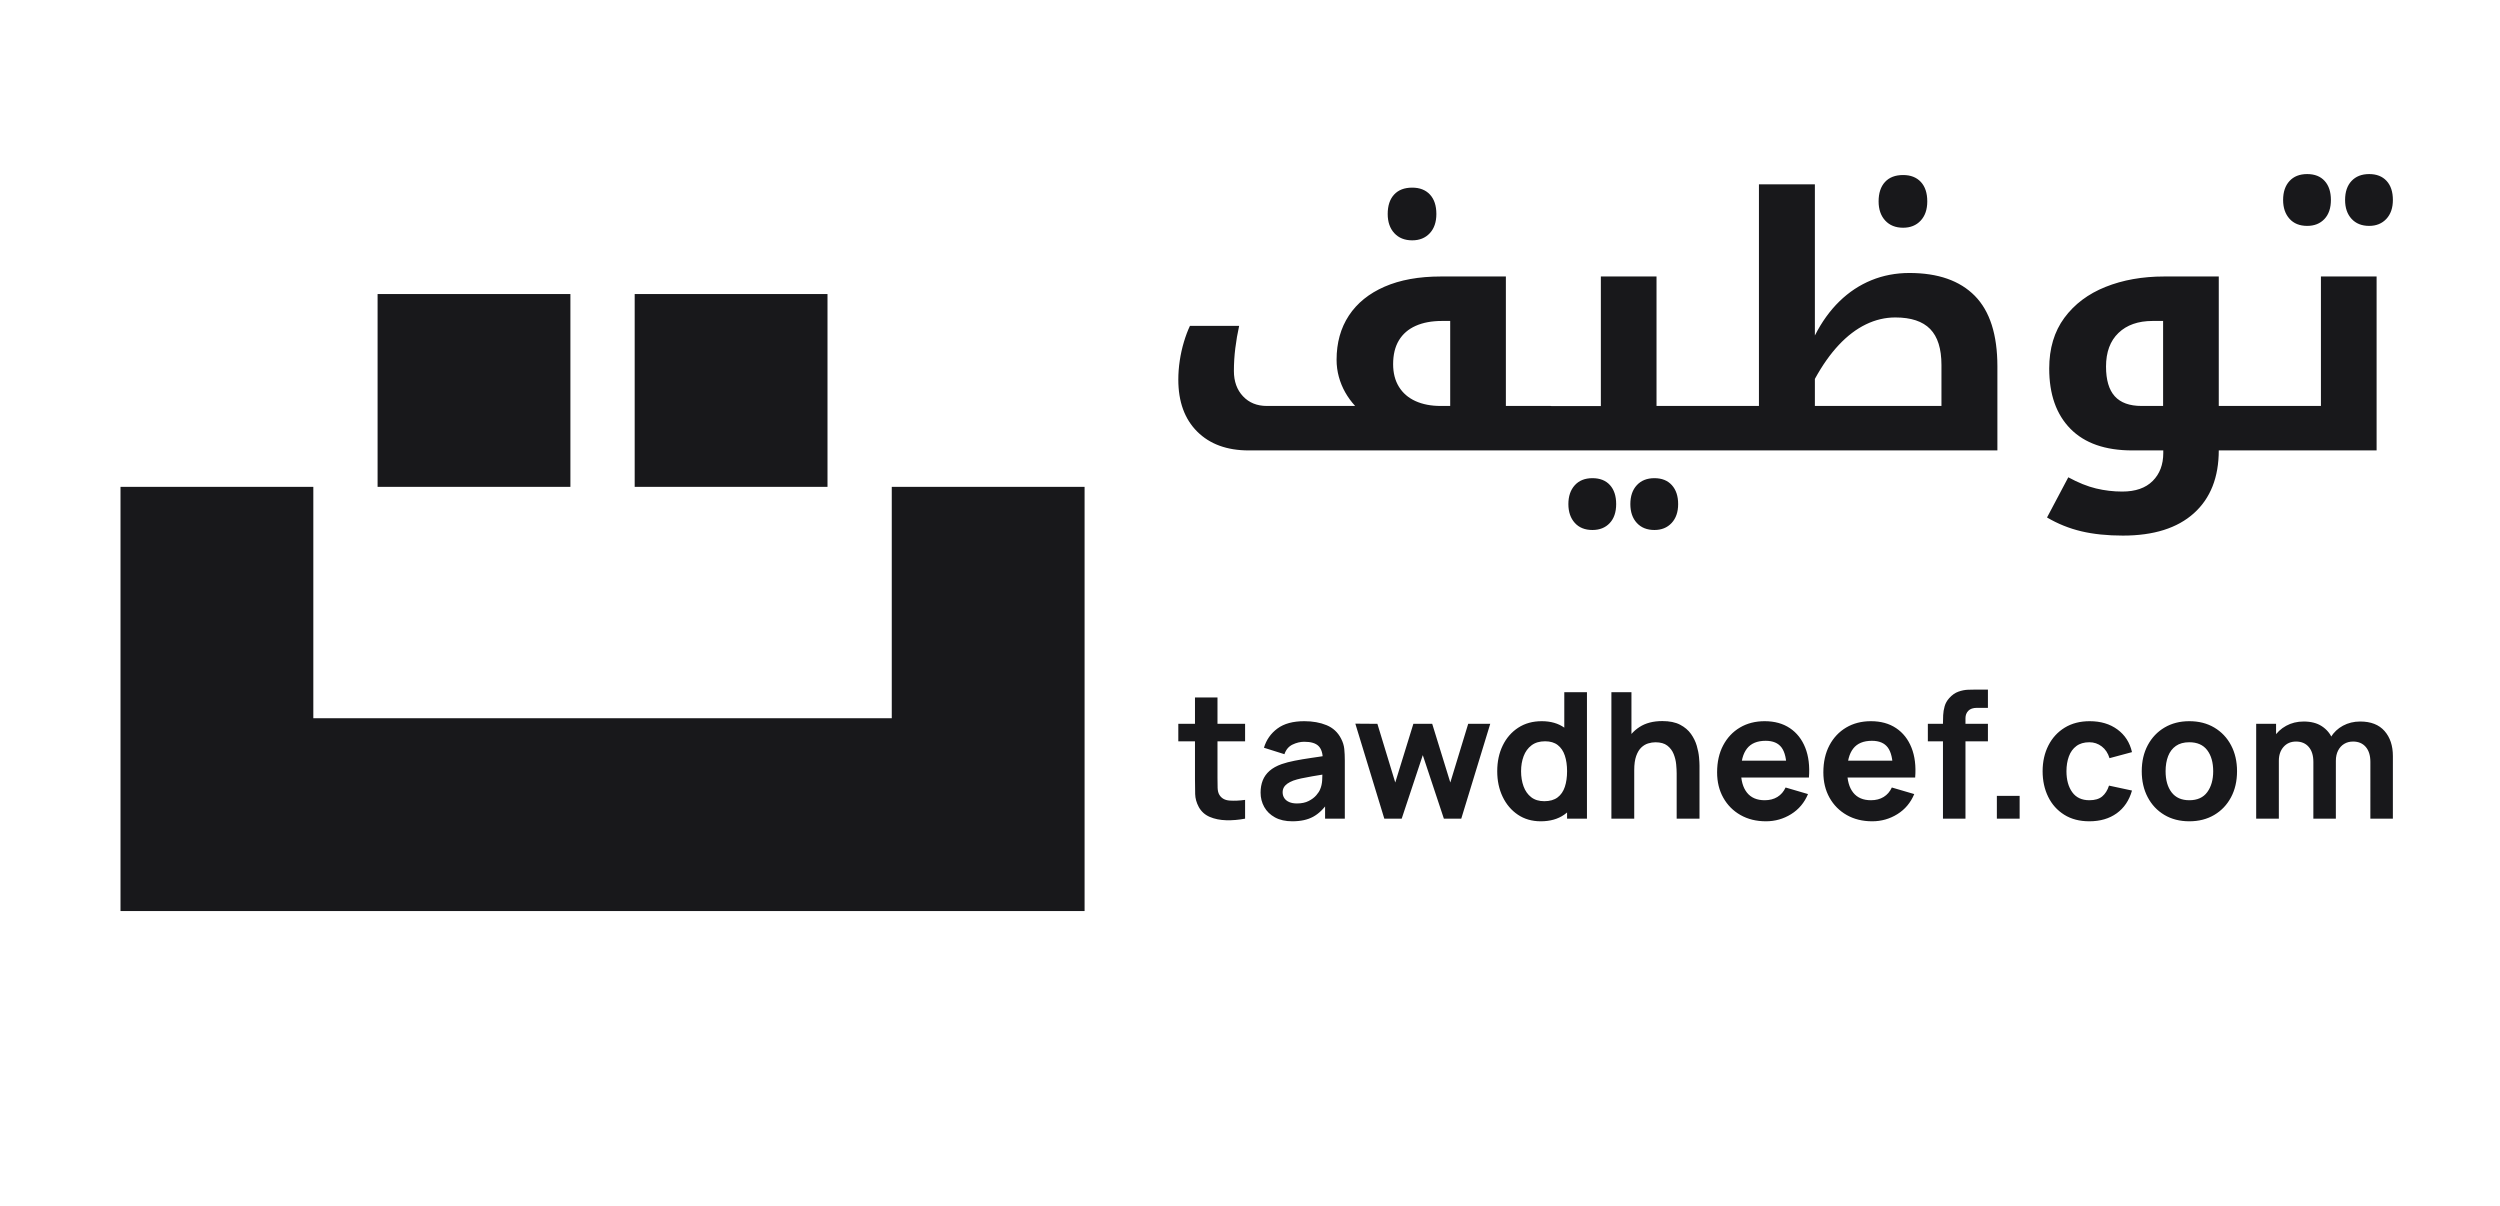
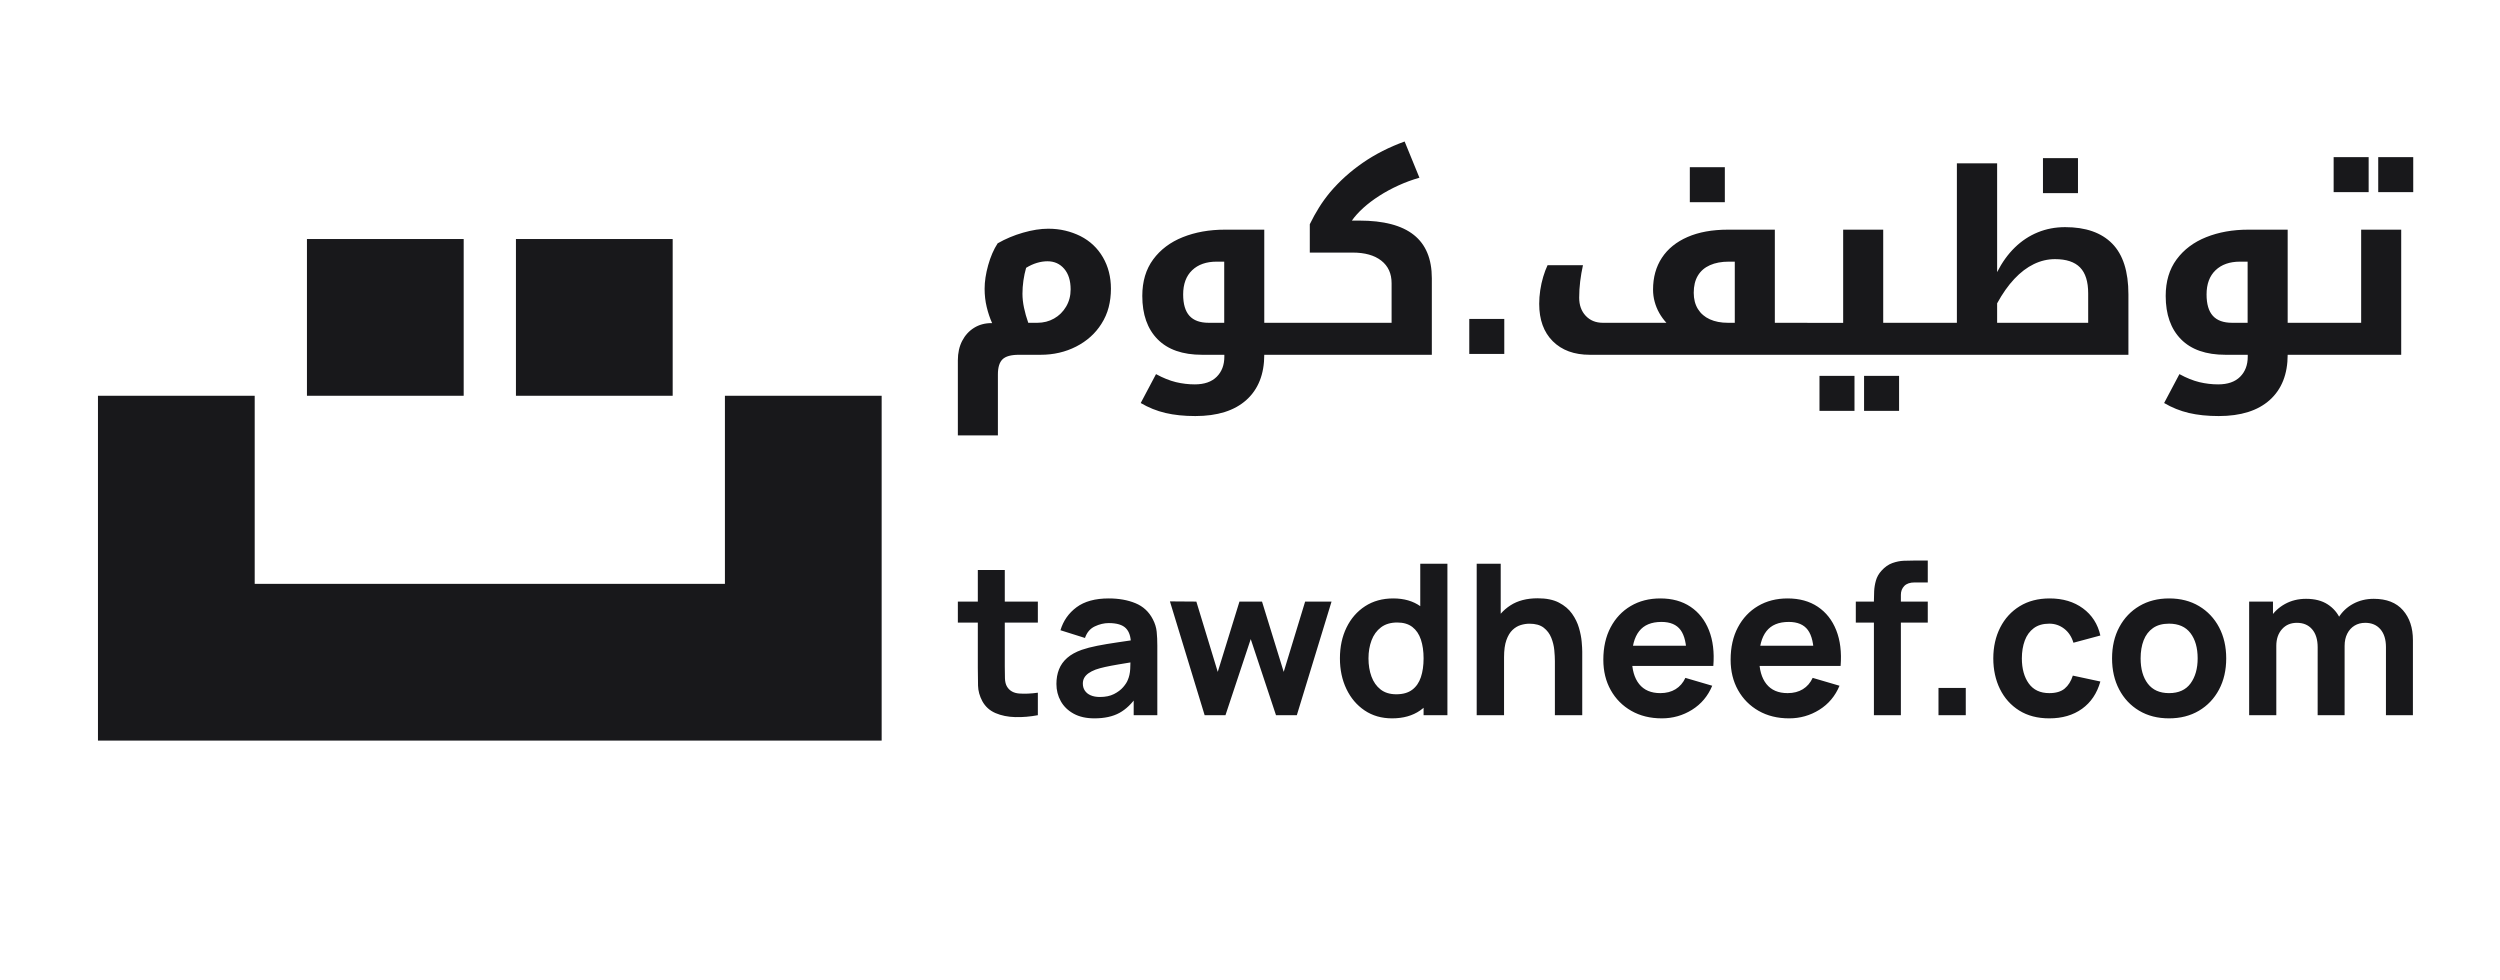
- <svg xmlns="http://www.w3.org/2000/svg" width="373.416" height="180" viewBox="0 0 373.416 180" role="img" aria-label="Tawdheef — توظيف">
+ <svg xmlns="http://www.w3.org/2000/svg" width="459.362" height="180" viewBox="0 0 459.362 180" role="img" aria-label="Tawdheef — توظيف.كوم">
  <g fill="#18181B" transform="translate(0 0) scale(1.8)">
    <path d="M10 40.4H26V59.6H74V40.4H90V75.6H10Z" />
    <rect class="dot dot-a" x="31.333" y="24.4" width="16" height="16" />
    <rect class="dot dot-b" x="52.667" y="24.4" width="16" height="16" />
  </g>
-   <path fill="#18181B" transform="translate(172.6005 67.27794) scale(0.05230013 -0.05230013)" d="M733.0 600Q700.75 600 681.874 620.5Q662.999 641 662.999 675.251Q662.999 710.751 681.249 730.626Q699.5 750.502 733.0 750.502Q765.25 750.502 783.626 730.751Q802.001 711.001 802.001 675.251Q802.001 640.5 783.126 620.25Q764.25 600 733.0 600ZM266.001 0.0Q173 0.0 119 53.75Q65.0 107.5 65.0 202.25Q65.0 228.751 69.125 256.376Q73.25 284.001 81 309.876Q88.75 335.751 98.25 355.751H238.753Q231.753 324.251 227.753 291.751Q223.753 259.251 223.753 226.751Q223.753 182.252 249.753 154.627Q275.753 127.002 317.753 127.002H570.001Q553.5 145.002 541.75 165.751Q530 186.501 523.499 210.127Q516.999 233.752 516.999 258.752Q516.999 331.751 552.124 385.126Q587.249 438.501 654 467.626Q720.75 496.751 814.751 496.751H1000.503V127.002H1128.004Q1133.004 127.002 1133.004 123.002V5.0Q1133.004 0.0 1128.004 0.0ZM814.25 127.002H841.5V369.748H817.751Q774.251 369.748 742.876 355.749Q711.502 341.749 695.002 314.375Q678.502 287.0 678.502 246.251Q678.502 208.501 695.127 181.626Q711.752 154.752 742.377 140.877Q773.002 127.002 814.25 127.002ZM1247.748 -227.253Q1215.498 -227.253 1197.248 -206.877Q1178.998 -186.502 1178.998 -153.252Q1178.998 -119.752 1197.248 -99.502Q1215.498 -79.251 1247.748 -79.251Q1279.749 -79.251 1297.624 -98.876Q1315.499 -118.502 1315.499 -153.252Q1315.499 -188.002 1296.999 -207.627Q1278.499 -227.253 1247.748 -227.253ZM1424.751 -227.253Q1393 -227.253 1374.5 -207.127Q1356.0 -187.002 1356.0 -153.252Q1356.0 -119.252 1374.5 -99.251Q1393 -79.251 1424.751 -79.251Q1456.501 -79.251 1474.501 -99.126Q1492.501 -119.002 1492.501 -153.252Q1492.501 -187.252 1473.876 -207.252Q1455.251 -227.253 1424.751 -227.253ZM1118 0Q1113 0 1113 5V123.002Q1113.0 126.769 1117.843 126.769H1271.75V496.751H1430.753V127.002H1580.753Q1585.753 127.002 1585.753 123.002V5.0Q1585.753 0.0 1580.753 0.0ZM2135.0 636Q2102.75 636 2083.874 656.5Q2064.999 677 2064.999 711.251Q2064.999 746.751 2083.249 766.626Q2101.5 786.502 2135.0 786.502Q2167.25 786.502 2185.626 766.751Q2204.001 747.001 2204.001 711.251Q2204.001 676.5 2185.126 656.25Q2166.25 636 2135.0 636ZM1571 0Q1566 0 1566 5V123.002Q1566.0 127.002 1571.0 127.002H1723.251V760.0H1883.005V328.253Q1912.504 386.251 1953.254 425.876Q1994.005 465.5 2044.505 486.125Q2095.005 506.751 2153.004 506.751Q2275.504 506.751 2339.88 441.375Q2404.255 376 2404.255 239.75V0.0ZM2244.502 127.002V244Q2244.502 313.749 2212.252 346.749Q2180.003 379.748 2112.754 379.748Q2069.504 379.748 2028.754 359.999Q1988.004 340.249 1951.379 301.25Q1914.754 262.25 1883.005 204.252V127.002ZM3166.756 127.002Q3171.756 127.002 3171.756 123.002V5.0Q3171.756 0.0 3166.756 0.0H2985.756Q2980.756 0.0 2980.756 5.0V123.002Q2980.756 127.002 2985.756 127.002ZM2762.751 -243.251Q2696.002 -243.251 2644.126 -231Q2592.25 -218.75 2546.0 -191.5L2606.751 -76.748Q2649.001 -99.749 2685.876 -108.624Q2722.752 -117.499 2760.751 -117.499Q2817.501 -117.499 2847.751 -87.249Q2878.001 -56.999 2878.001 -7.501V0.0H2789.504Q2673.752 0.0 2613.001 61.625Q2552.25 123.251 2552.25 233.75Q2552.25 320.001 2595.5 378.626Q2638.751 437.251 2713.127 467.001Q2787.502 496.751 2880.503 496.751H3036.504V0.501Q3036.504 -115.5 2965.504 -179.375Q2894.503 -243.251 2762.751 -243.251ZM2877.501 127.002V369.748H2847.502Q2785.752 369.748 2750.127 335.624Q2714.503 301.5 2714.503 239.501Q2714.503 182.252 2739.503 154.627Q2764.503 127.002 2816.003 127.002ZM3288.998 641.25Q3256.748 641.25 3238.498 661.625Q3220.248 682.001 3220.248 715.251Q3220.248 749.501 3238.498 769.376Q3256.748 789.251 3288.998 789.251Q3320.998 789.251 3338.874 769.626Q3356.749 750.001 3356.749 715.251Q3356.749 680.5 3338.249 660.875Q3319.748 641.25 3288.998 641.25ZM3466 641.25Q3434.25 641.25 3415.75 661.375Q3397.25 681.5 3397.25 715.251Q3397.25 750.001 3415.75 769.626Q3434.25 789.251 3466 789.251Q3497.751 789.251 3515.751 769.751Q3533.751 750.251 3533.751 715.251Q3533.751 681.25 3515.126 661.25Q3496.5 641.25 3466 641.25ZM3156 0Q3151 0 3151 5V123.002Q3151.0 127.002 3156.0 127.002H3328.249V496.751H3487.252V0.0Z" />
-   <g transform="translate(100.7274 58.94843) scale(0.4276851)">
+   <path fill="#18181B" transform="translate(172.9916 65.18965) scale(0.04628235 -0.04628235)" d="M65.0 -21.998Q65.0 22.002 82.125 55.127Q99.25 88.252 129.376 107.002Q159.501 125.752 198.502 125.752H201.002Q187.751 155.501 179.501 189.876Q171.251 224.251 171.251 262.001Q171.251 305.251 185.375 355.751Q199.5 406.251 223.001 442.501Q269.751 469.252 324.001 484.877Q378.251 500.502 423.752 500.502Q459.252 500.502 491.002 493.002Q522.753 485.502 551.503 471.252Q609.003 442.002 640.879 387.126Q672.754 332.251 672.754 262.001Q672.754 223.501 663.754 188.625Q654.754 153.75 634.753 122.5Q598.503 65.25 534.628 32.625Q470.752 0.0 393.502 0.0H307.504Q260.753 0.0 242.378 -18.0Q224.003 -36.0 224.003 -77.75V-320.0H65ZM321.504 242.252Q321.504 216.001 327.629 186.751Q333.755 157.501 344.504 127.002H380.504Q417.003 127.002 446.877 143.877Q476.751 160.751 494.751 191.126Q512.751 221.5 512.751 259.5Q512.751 311.75 487.126 341.499Q461.501 371.249 420.752 371.249Q400.502 371.249 379.003 364.874Q357.504 358.499 336.004 345.249Q329.004 320.75 325.254 294.5Q321.504 268.251 321.504 242.252ZM1411.756 127.002Q1416.756 127.002 1416.756 123.002V5.0Q1416.756 0.0 1411.756 0.0H1230.756Q1225.756 0.0 1225.756 5.0V123.002Q1225.756 127.002 1230.756 127.002ZM1007.751 -243.251Q941.002 -243.251 889.126 -231Q837.25 -218.75 791.0 -191.5L851.751 -76.748Q894.001 -99.749 930.876 -108.624Q967.752 -117.499 1005.751 -117.499Q1062.501 -117.499 1092.751 -87.249Q1123.001 -56.999 1123.001 -7.501V0.0H1034.504Q918.752 0.0 858.001 61.625Q797.25 123.251 797.25 233.75Q797.25 320.001 840.5 378.626Q883.751 437.251 958.127 467.001Q1032.502 496.751 1125.503 496.751H1281.504V0.501Q1281.504 -115.5 1210.504 -179.375Q1139.503 -243.251 1007.751 -243.251ZM1122.501 127.002V369.748H1092.502Q1030.752 369.748 995.127 335.624Q959.503 301.5 959.503 239.501Q959.503 182.252 984.503 154.627Q1009.503 127.002 1061.003 127.002ZM1401 0Q1396 0 1396 5V123.002Q1396.0 127.002 1401.0 127.002H1786.998V284.251Q1786.998 341.75 1746.124 373.75Q1705.249 405.75 1632.25 405.75H1462.25V518.251Q1479.25 553.251 1498.875 584.626Q1518.5 616.001 1542.999 645.501Q1598.999 711.501 1673 762.501Q1747 813.501 1838.751 846.751L1897.502 702.998Q1854.752 690.749 1814.127 672.249Q1773.503 653.75 1737.878 630.875Q1702.253 608.001 1674.753 583.126Q1647.253 558.252 1629.253 532.752H1659.001Q1803.751 532.752 1875.252 475.877Q1946.752 419.002 1946.752 303.751V0.0ZM2095.374 3.375V142.377H2234.376V3.375ZM2970.999 605.75V744.752H3110.001V605.75ZM2574.001 0.0Q2481 0.0 2427 53.75Q2373.0 107.5 2373.0 202.25Q2373.0 228.751 2377.125 256.376Q2381.25 284.001 2389 309.876Q2396.75 335.751 2406.25 355.751H2546.753Q2539.753 324.251 2535.753 291.751Q2531.753 259.251 2531.753 226.751Q2531.753 182.252 2557.753 154.627Q2583.753 127.002 2625.753 127.002H2878.001Q2861.5 145.002 2849.75 165.751Q2838 186.501 2831.499 210.127Q2824.999 233.752 2824.999 258.752Q2824.999 331.751 2860.124 385.126Q2895.249 438.501 2962 467.626Q3028.75 496.751 3122.751 496.751H3308.503V127.002H3436.004Q3441.004 127.002 3441.004 123.002V5.0Q3441.004 0.0 3436.004 0.0ZM3122.25 127.002H3149.5V369.748H3125.751Q3082.251 369.748 3050.876 355.749Q3019.502 341.749 3003.002 314.375Q2986.502 287.0 2986.502 246.251Q2986.502 208.501 3003.127 181.626Q3019.752 154.752 3050.377 140.877Q3081.002 127.002 3122.25 127.002ZM3485.747 -222.753V-83.751H3624.749V-222.753ZM3662.75 -222.753V-83.751H3801.751V-222.753ZM3426 0Q3421 0 3421 5V123.002Q3421.0 126.769 3425.843 126.769H3579.75V496.751H3738.753V127.002H3888.753Q3893.753 127.002 3893.753 123.002V5.0Q3893.753 0.0 3888.753 0.0ZM4372.999 641.75V780.752H4512.001V641.75ZM3879 0Q3874 0 3874 5V123.002Q3874.0 127.002 3879.0 127.002H4031.251V760.0H4191.005V328.253Q4220.504 386.251 4261.254 425.876Q4302.005 465.5 4352.505 486.125Q4403.005 506.751 4461.004 506.751Q4583.504 506.751 4647.88 441.375Q4712.255 376 4712.255 239.75V0.0ZM4552.502 127.002V244Q4552.502 313.749 4520.252 346.749Q4488.003 379.748 4420.754 379.748Q4377.504 379.748 4336.754 359.999Q4296.004 340.249 4259.379 301.25Q4222.754 262.25 4191.005 204.252V127.002ZM5474.756 127.002Q5479.756 127.002 5479.756 123.002V5.0Q5479.756 0.0 5474.756 0.0H5293.756Q5288.756 0.0 5288.756 5.0V123.002Q5288.756 127.002 5293.756 127.002ZM5070.751 -243.251Q5004.002 -243.251 4952.126 -231Q4900.25 -218.75 4854.0 -191.5L4914.751 -76.748Q4957.001 -99.749 4993.876 -108.624Q5030.752 -117.499 5068.751 -117.499Q5125.501 -117.499 5155.751 -87.249Q5186.001 -56.999 5186.001 -7.501V0.0H5097.504Q4981.752 0.0 4921.001 61.625Q4860.25 123.251 4860.25 233.75Q4860.25 320.001 4903.5 378.626Q4946.751 437.251 5021.127 467.001Q5095.502 496.751 5188.503 496.751H5344.504V0.501Q5344.504 -115.5 5273.504 -179.375Q5202.503 -243.251 5070.751 -243.251ZM5185.501 127.002V369.748H5155.502Q5093.752 369.748 5058.127 335.624Q5022.503 301.5 5022.503 239.501Q5022.503 182.252 5047.503 154.627Q5072.503 127.002 5124.003 127.002ZM5526.997 645.75V784.752H5665.999V645.75ZM5703.999 645.75V784.752H5843.001V645.75ZM5464 0Q5459 0 5459 5V123.002Q5459.0 127.002 5464.0 127.002H5636.249V496.751H5795.252V0.0Z" />
+   <g transform="translate(65.06719 38.07909) scale(0.6303001)">
    <path fill="#18181B" transform="translate(175.3867 148.08) scale(0.03066667 -0.03066667)" d="M780.502 0.0Q671.085 -20.75 565.959 -18.083Q460.833 -15.417 378.208 19.917Q295.582 55.25 252.666 133.333Q213.999 205.584 211.915 280.251Q209.832 354.918 209.832 449.669V1380.0H466.169V464.336Q466.169 400.753 467.669 350.877Q469.169 301.002 488.169 270.336Q524.169 212.086 603.086 206.128Q682.002 200.17 780.502 213.836ZM20.0 880.497V1080H780.502V880.497ZM1318.166 -30.0Q1201.333 -30.0 1120.625 14.458Q1039.917 58.917 998.458 133.208Q957.0 207.5 957.0 297Q957.0 373.667 981.541 435.708Q1006.083 497.75 1058.874 544.292Q1111.665 590.834 1197.832 621.501Q1260.665 643.251 1345.706 660.042Q1430.747 676.834 1534.581 691.876Q1638.414 706.918 1757.666 724.835L1665.331 673.667Q1665.748 777.582 1617.373 826.623Q1568.999 875.663 1454.334 875.663Q1388.002 875.663 1321.544 844.039Q1255.086 812.415 1228.503 734.166L995.333 807.667Q1035.917 943 1148.792 1026.5Q1261.667 1110.0 1454.667 1110.0Q1598.25 1110.0 1708.334 1064.584Q1818.418 1019.167 1873.668 911.501Q1904.168 853.167 1910.168 793.417Q1916.168 733.667 1916.168 661.333V0.0H1691.498V228.165L1725.998 185.831Q1649.998 73.082 1555.457 21.541Q1460.916 -30.0 1318.166 -30.0ZM1371.001 173.169Q1449.5 173.169 1504.166 200.961Q1558.832 228.752 1591.415 266.543Q1623.998 304.333 1635.331 334.665Q1655.248 379.665 1658.456 438.623Q1661.665 497.581 1661.665 535.665L1738.665 514.498Q1623.331 495.748 1546.789 482.665Q1470.248 469.581 1419.416 458.373Q1368.584 447.165 1329.501 433.498Q1288.752 417.831 1261.96 398.707Q1235.169 379.582 1221.67 355.499Q1208.17 331.416 1208.17 300.5Q1208.17 262.251 1227.295 233.543Q1246.42 204.835 1282.711 189.002Q1319.002 173.169 1371.001 173.169ZM2366 0 2036.0 1081.833 2287.17 1080.0 2490.668 411.673 2696.917 1080.0H2911.419L3117.668 411.673L3321.333 1080.0H3572.336L3242.336 0.0H3044.334L2804.168 723.495L2564.002 0.0ZM4147.667 -30.0Q3998.334 -30.0 3886.959 45.042Q3775.584 120.083 3713.792 249.125Q3652.0 378.167 3652.0 540.167Q3652.0 704.667 3714.625 833.208Q3777.25 961.75 3891.126 1035.875Q4005.001 1110.0 4159.168 1110.0Q4312.918 1110.0 4417.793 1035.125Q4522.668 960.25 4576.585 831.292Q4630.501 702.333 4630.501 540.167Q4630.501 378.25 4576.168 249.208Q4521.835 120.167 4414.501 45.083Q4307.168 -30.0 4147.667 -30.0ZM4188.001 198.837Q4282.001 198.837 4339.083 241.753Q4396.166 284.669 4421.749 361.71Q4447.332 438.751 4447.332 540.167Q4447.332 641.749 4421.707 718.707Q4396.083 795.664 4340.833 838.414Q4285.584 881.163 4197.168 881.163Q4103.002 881.163 4042.336 835.081Q3981.67 788.998 3952.587 711.582Q3923.504 634.166 3923.504 540.167Q3923.504 445.168 3951.837 367.668Q3980.17 290.169 4038.544 244.503Q4096.919 198.837 4188.001 198.837ZM4447.332 0.0V749.164H4415.665V1440.0H4673.835V0.0ZM5695.499 0.0V515.165Q5695.499 558.747 5689.874 618.497Q5684.249 678.246 5661.167 736.038Q5638.084 793.829 5589.084 831.83Q5540.085 869.83 5453.334 869.83Q5413.002 869.83 5370.545 856.872Q5328.087 843.914 5292.42 810.04Q5256.754 776.165 5234.462 713.749Q5212.171 651.333 5212.171 551.499L5062.669 619.167Q5062.669 751.916 5115.419 864.041Q5168.169 976.166 5272.335 1043.75Q5376.502 1111.333 5532.17 1111.333Q5655.42 1111.333 5734.462 1070Q5813.504 1028.666 5858.754 964.541Q5904.004 900.415 5924.504 829.623Q5945.003 758.831 5950.253 698.04Q5955.503 637.249 5955.503 604.5V0.0ZM4952.167 0.0V1440.0H5180.503V690.836H5212.171V0.0ZM6712.335 -30.0Q6547.418 -30.0 6422.251 41.292Q6297.084 112.583 6226.542 238.292Q6156 364 6156.0 527.166Q6156.0 704.166 6225.125 834.916Q6294.25 965.667 6416.209 1037.833Q6538.168 1110.0 6697.668 1110.0Q6866.418 1110.0 6984.668 1030.833Q7102.918 951.666 7160.043 807.666Q7217.168 663.666 7201.585 468.332H6947.498V562.334Q6946.998 732.999 6890.249 809.831Q6833.5 886.664 6708.668 886.664Q6565.252 886.664 6496.378 798.581Q6427.504 710.499 6427.504 540.0Q6427.504 382.335 6496.378 296.086Q6565.252 209.837 6697.668 209.837Q6782.167 209.837 6842.832 247.17Q6903.498 284.502 6935.998 354.835L7191.168 280Q7129.752 132.834 6999.127 51.417Q6868.501 -30.0 6712.335 -30.0ZM6347.503 468.332V660.501H7077.166V468.332ZM7922.335 -30.0Q7757.418 -30.0 7632.251 41.292Q7507.084 112.583 7436.542 238.292Q7366 364 7366.0 527.166Q7366.0 704.166 7435.125 834.916Q7504.25 965.667 7626.209 1037.833Q7748.168 1110.0 7907.668 1110.0Q8076.418 1110.0 8194.668 1030.833Q8312.918 951.666 8370.043 807.666Q8427.168 663.666 8411.585 468.332H8157.498V562.334Q8156.998 732.999 8100.249 809.831Q8043.5 886.664 7918.668 886.664Q7775.252 886.664 7706.378 798.581Q7637.504 710.499 7637.504 540.0Q7637.504 382.335 7706.378 296.086Q7775.252 209.837 7907.668 209.837Q7992.167 209.837 8052.832 247.17Q8113.498 284.502 8145.998 354.835L8401.168 280Q8339.752 132.834 8209.127 51.417Q8078.501 -30.0 7922.335 -30.0ZM7557.503 468.332V660.501H8287.166V468.332ZM8728.166 0.0V1086.497Q8728.166 1127.581 8730.458 1178.206Q8732.749 1228.831 8747.208 1279.915Q8761.666 1330.999 8799.5 1372.666Q8847.333 1426.083 8903.417 1446.125Q8959.501 1466.167 9012.918 1468.083Q9066.335 1470.0 9105.669 1470.0H9240.169V1261.997H9115.669Q9049.169 1261.997 9016.836 1228.456Q8984.503 1194.914 8984.503 1144.499V0.0ZM8556.0 880.497V1080H9240.169V880.497ZM9342 0.0V259.336H9601.337V0.0ZM10395.501 -30.0Q10228.084 -30.0 10109 44.75Q9989.917 119.5 9926.583 248.458Q9863.25 377.417 9863 540Q9863.25 704.75 9928.917 833.667Q9994.584 962.583 10114.584 1036.292Q10234.584 1110.0 10399.168 1110.0Q10586.752 1110.0 10715.252 1015.583Q10843.752 921.166 10880.835 757.665L10624.831 688.831Q10599.082 774.497 10536.749 822.33Q10474.417 870.163 10395.501 870.163Q10305.335 870.163 10247.503 826.997Q10189.67 783.831 10162.17 709.165Q10134.671 634.499 10134.504 540.0Q10134.754 392.418 10200.462 301.128Q10266.169 209.837 10395.501 209.837Q10489.75 209.837 10541.416 252.92Q10593.082 296.003 10619.165 376.336L10880.835 320.169Q10833.086 151.668 10706.585 60.834Q10580.085 -30.0 10395.501 -30.0ZM11533.668 -30.0Q11370.918 -30.0 11249.001 43.0Q11127.084 116.0 11059.542 244.542Q10992.0 373.083 10992.0 540.167Q10992.0 709.25 11061 837.708Q11130 966.167 11251.959 1038.083Q11373.918 1110.0 11533.668 1110.0Q11696.501 1110.0 11818.876 1037.042Q11941.252 964.083 12009.21 835.625Q12077.169 707.167 12077.169 540.167Q12077.169 371.917 12008.71 243.417Q11940.252 114.917 11817.835 42.458Q11695.418 -30.0 11533.668 -30.0ZM11533.668 209.837Q11670.75 209.837 11738.207 302.253Q11805.665 394.668 11805.665 540.167Q11805.665 690.582 11737.249 780.372Q11668.833 870.163 11533.668 870.163Q11440.669 870.163 11380.961 828.33Q11321.253 786.497 11292.379 712.332Q11263.504 638.166 11263.504 540.167Q11263.504 388.918 11332.087 299.377Q11400.669 209.837 11533.668 209.837ZM13595.5 0.0 13595.667 646.831Q13595.667 756.164 13542.793 817.164Q13489.918 878.163 13398.669 878.163Q13341.086 878.163 13297.128 851.455Q13253.17 824.747 13227.92 775.455Q13202.671 726.164 13202.671 659.332L13092.003 729Q13091.587 840.667 13143.587 925.917Q13195.587 1011.167 13283.712 1058.75Q13371.837 1106.333 13479.837 1106.333Q13662.171 1106.333 13757.088 997.958Q13852.004 889.583 13852.004 713.333L13851.838 0.0ZM12295.167 0.0V1080.0H12521.67V733.497H12553.337V0.0ZM12946.333 0.0 12946.5 645.665Q12946.5 755.414 12893.751 816.789Q12841.001 878.163 12749.169 878.163Q12660.753 878.163 12607.045 817.372Q12553.337 756.581 12553.337 659.332L12442.67 735.333Q12442.67 841.166 12495.17 924.958Q12547.67 1008.75 12636.587 1057.542Q12725.504 1106.333 12836.17 1106.333Q12960.171 1106.333 13041.546 1053.625Q13122.921 1000.916 13162.796 911.666Q13202.671 822.416 13202.671 712.833L13202.504 0.0Z" />
  </g>
</svg>
